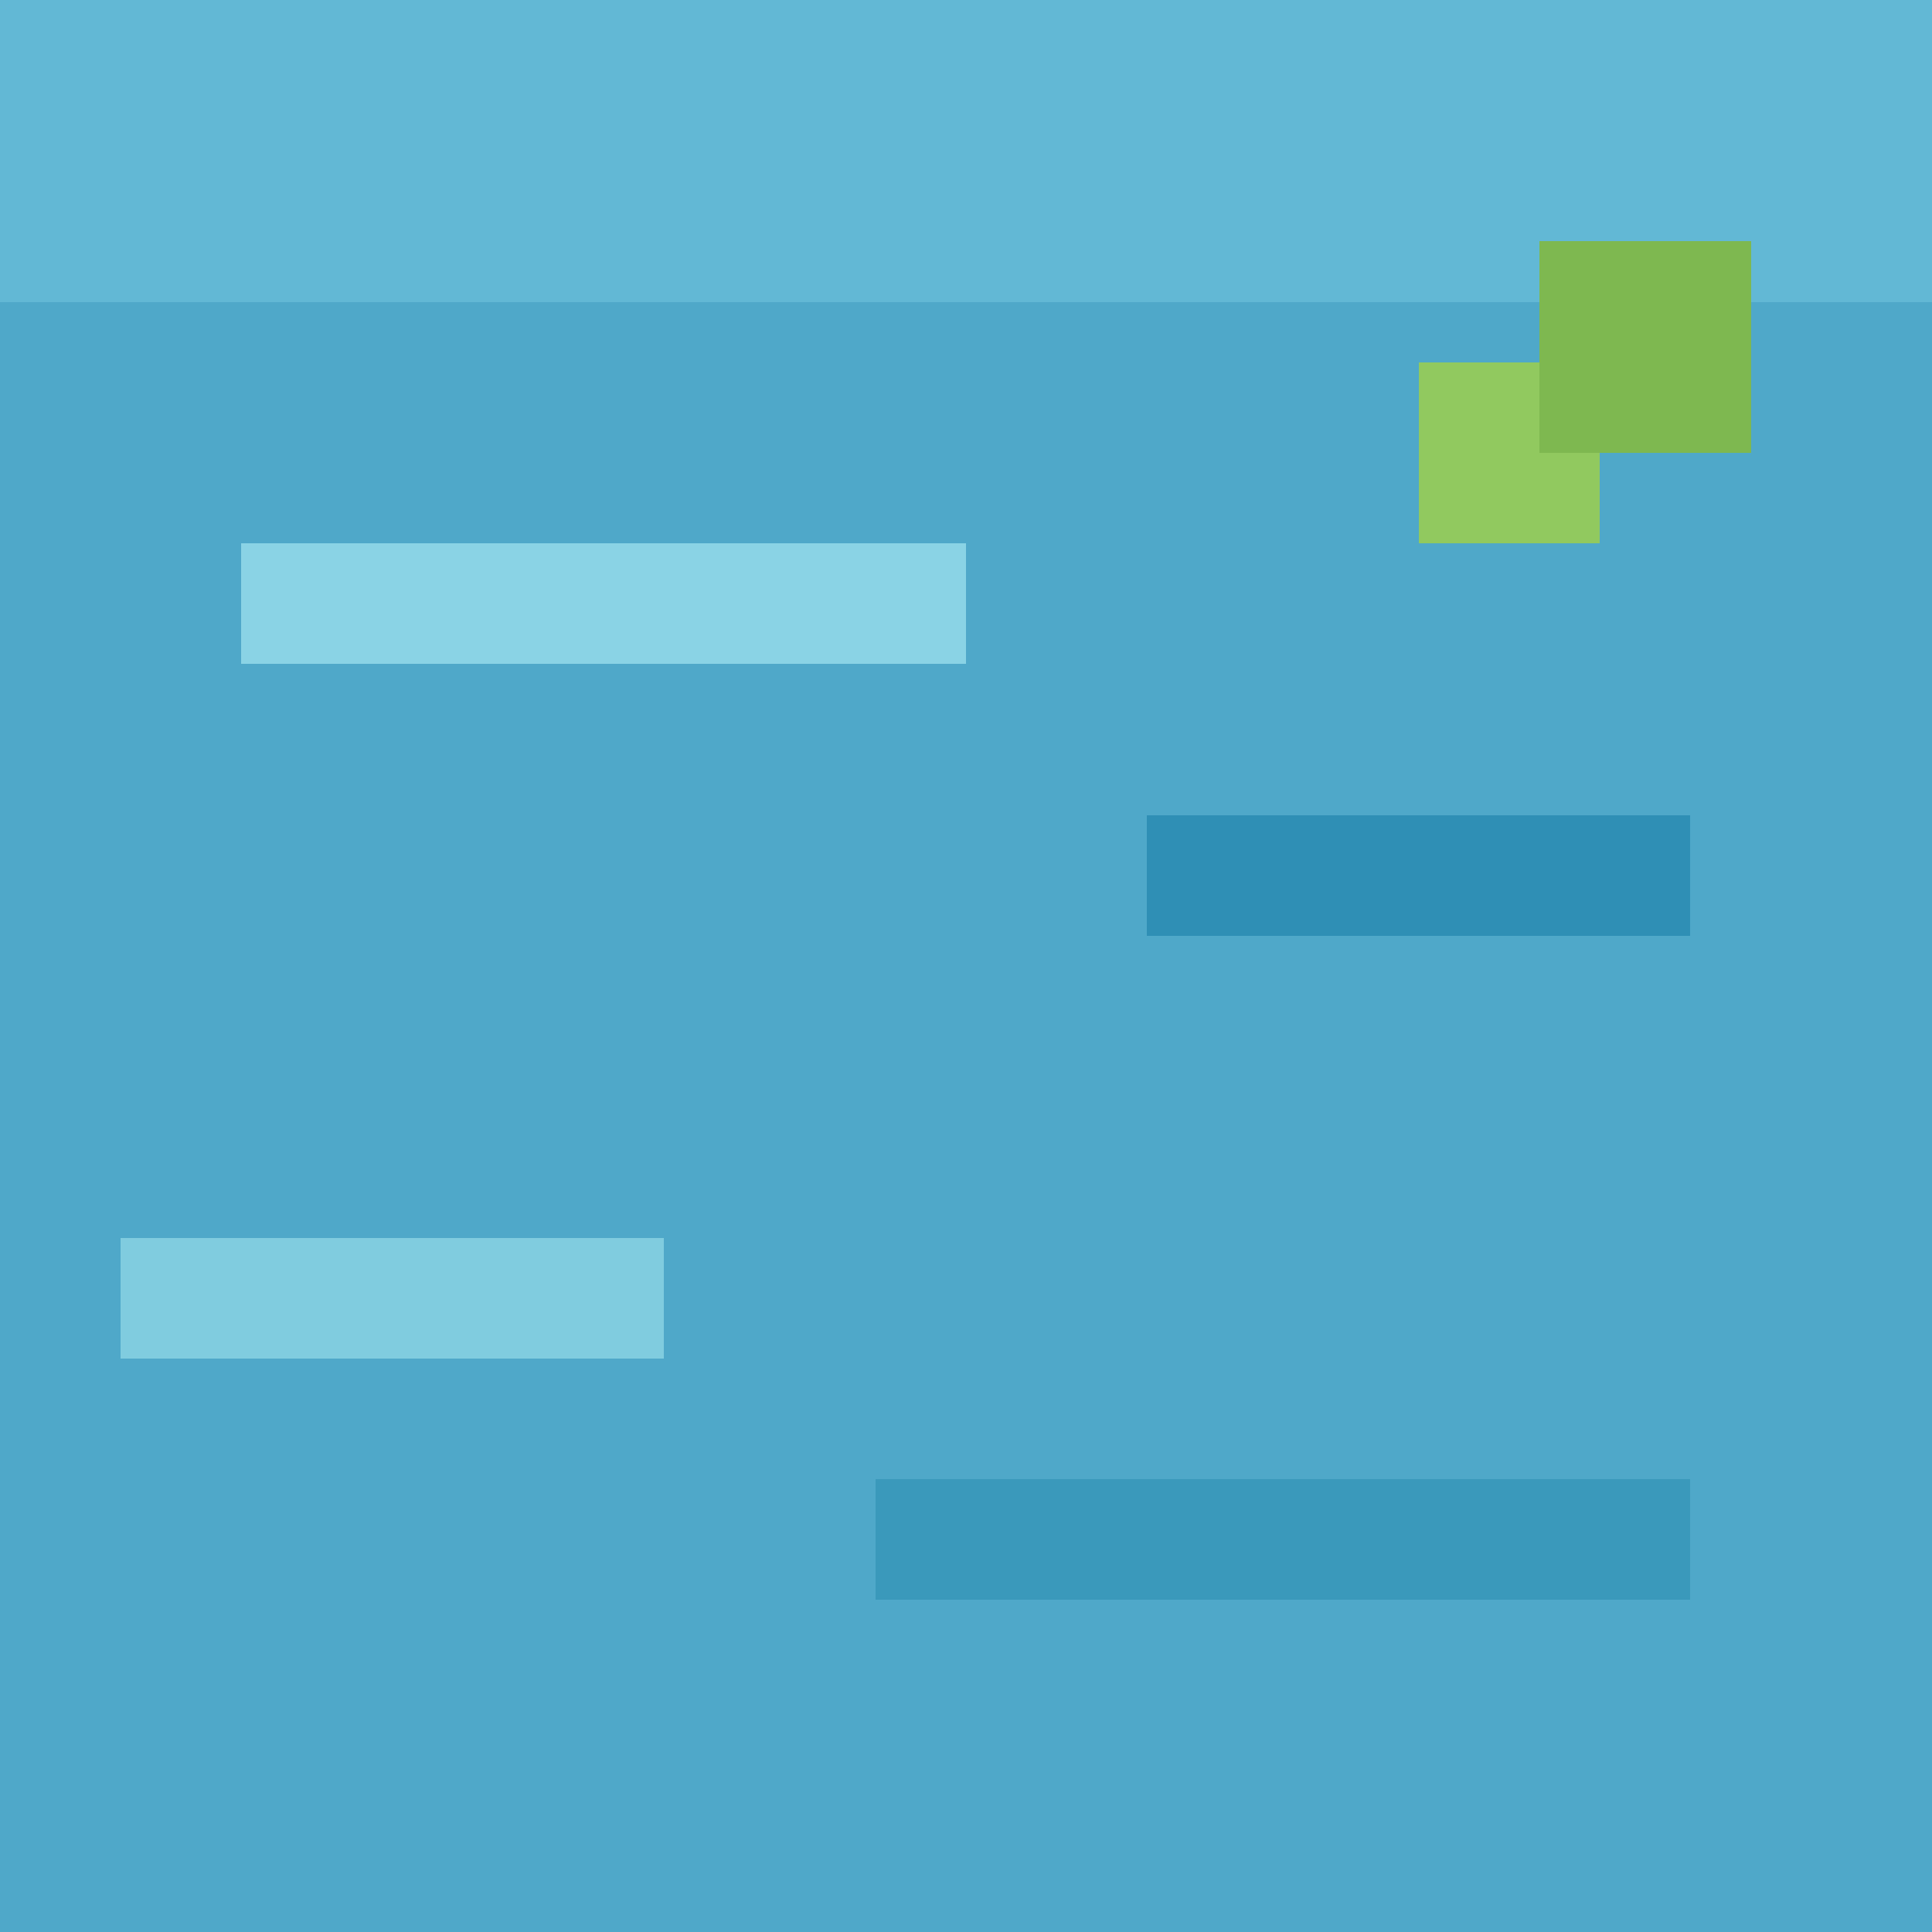
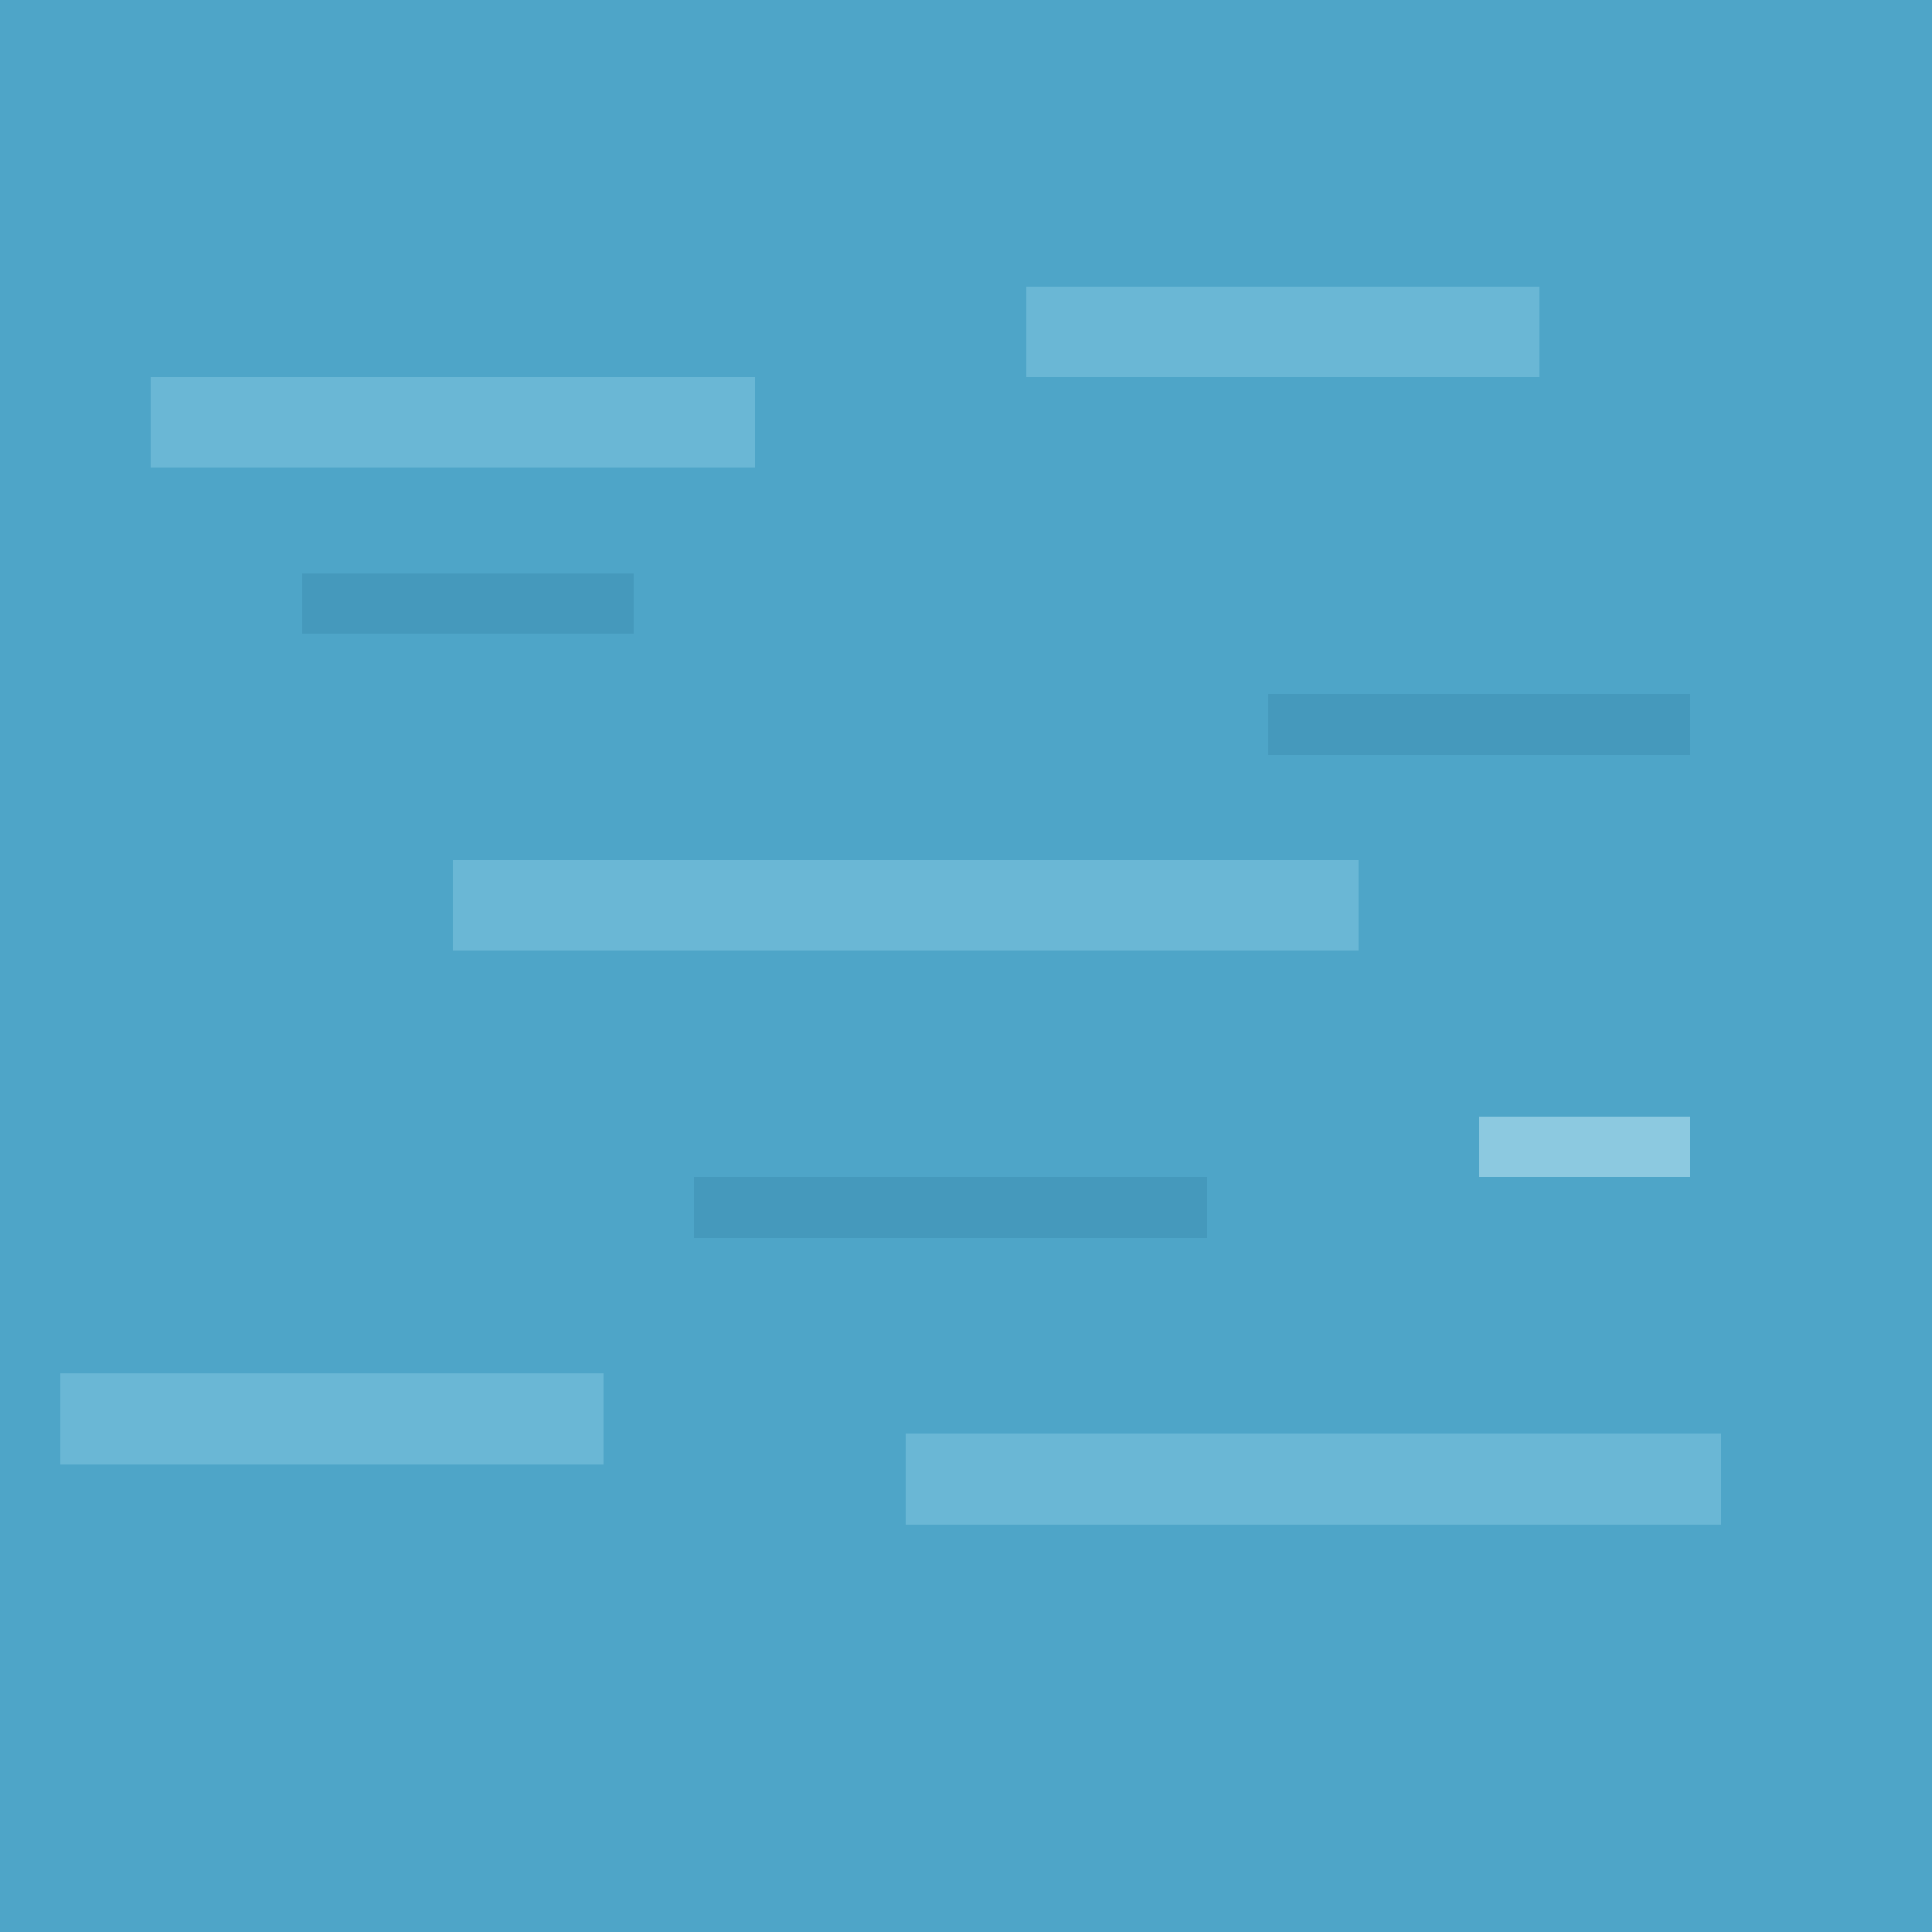
<svg xmlns="http://www.w3.org/2000/svg" width="64" height="64" viewBox="0 0 64 64" shape-rendering="crispEdges">
-   <rect width="64" height="64" fill="#4fa8c9" />
-   <rect x="0" y="0" width="64" height="10" fill="#62b8d5" />
-   <rect x="8" y="18" width="24" height="4" fill="#8ad3e5" />
-   <rect x="38" y="27" width="18" height="4" fill="#2f8fb5" />
-   <rect x="4" y="41" width="18" height="4" fill="#80ccdf" />
-   <rect x="29" y="49" width="27" height="4" fill="#3a99bb" />
-   <rect x="47" y="12" width="6" height="6" fill="#91c95f" />
-   <rect x="51" y="8" width="7" height="7" fill="#7eb850" />
+   <rect width="64" height="64" fill="#4ea5c8" />
+   <path d="M5 14h20M34 11h17M15 30h30M2 47h18M30 49h27" stroke="#79c0dc" stroke-width="3" opacity=".65" />
+   <path d="M10 20h11M42 24h14M23 40h17" stroke="#3e8fb2" stroke-width="2" opacity=".55" />
+   <rect x="49" y="37" width="7" height="2" fill="#a6d9e9" opacity=".7" />
</svg>
